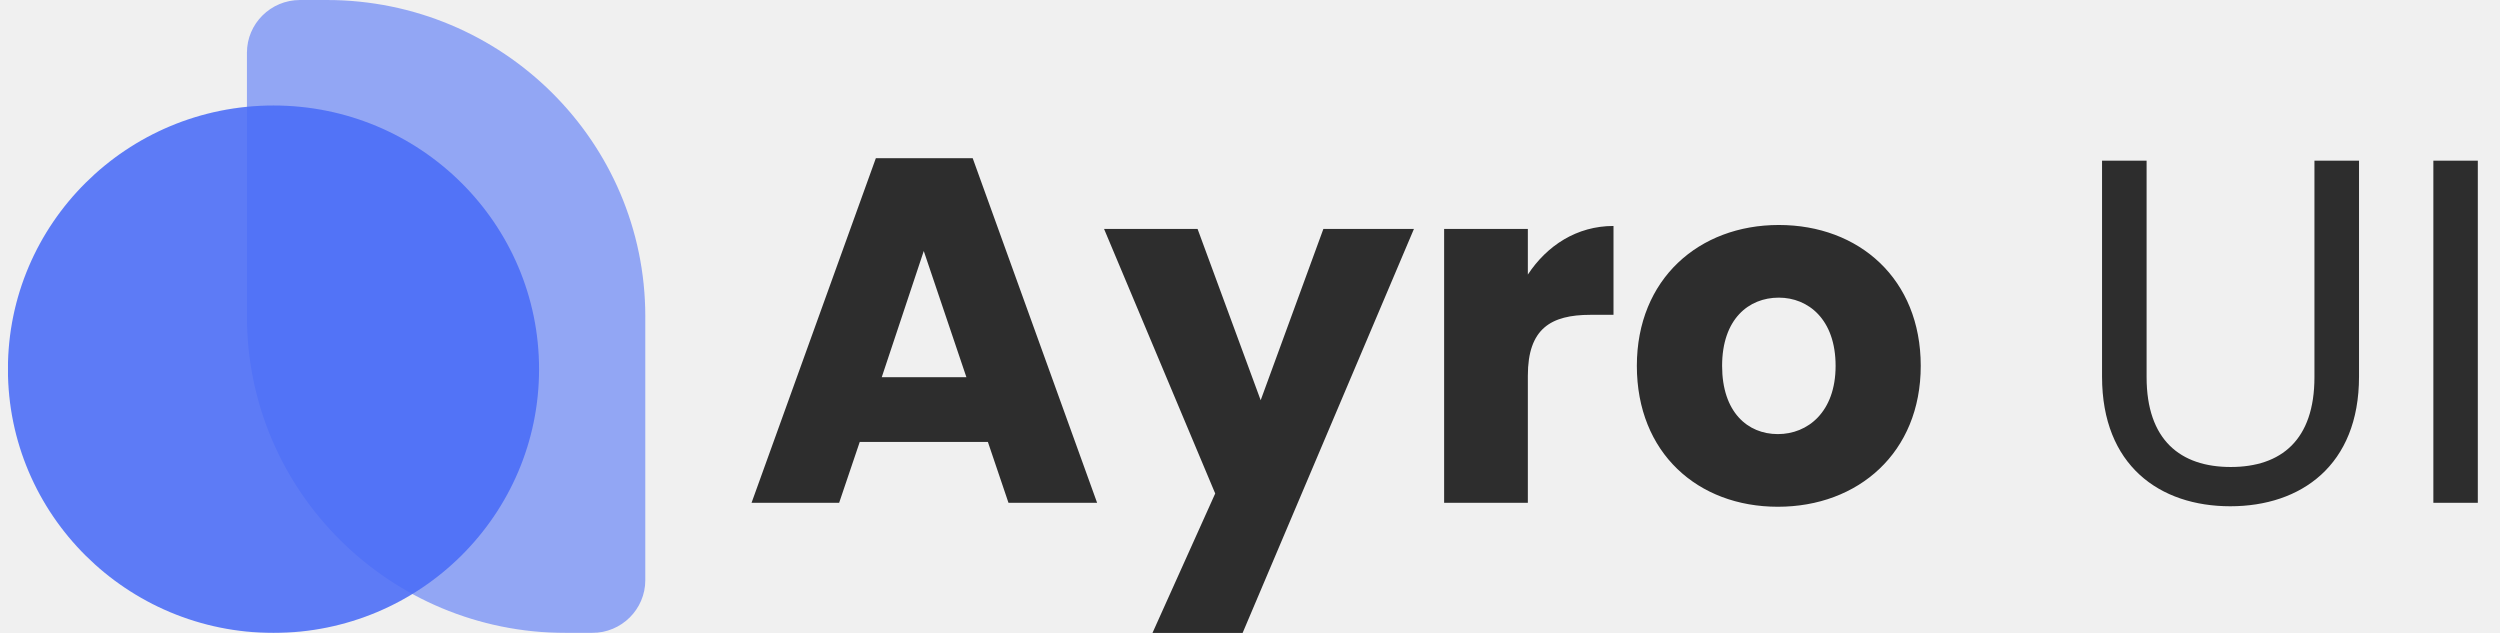
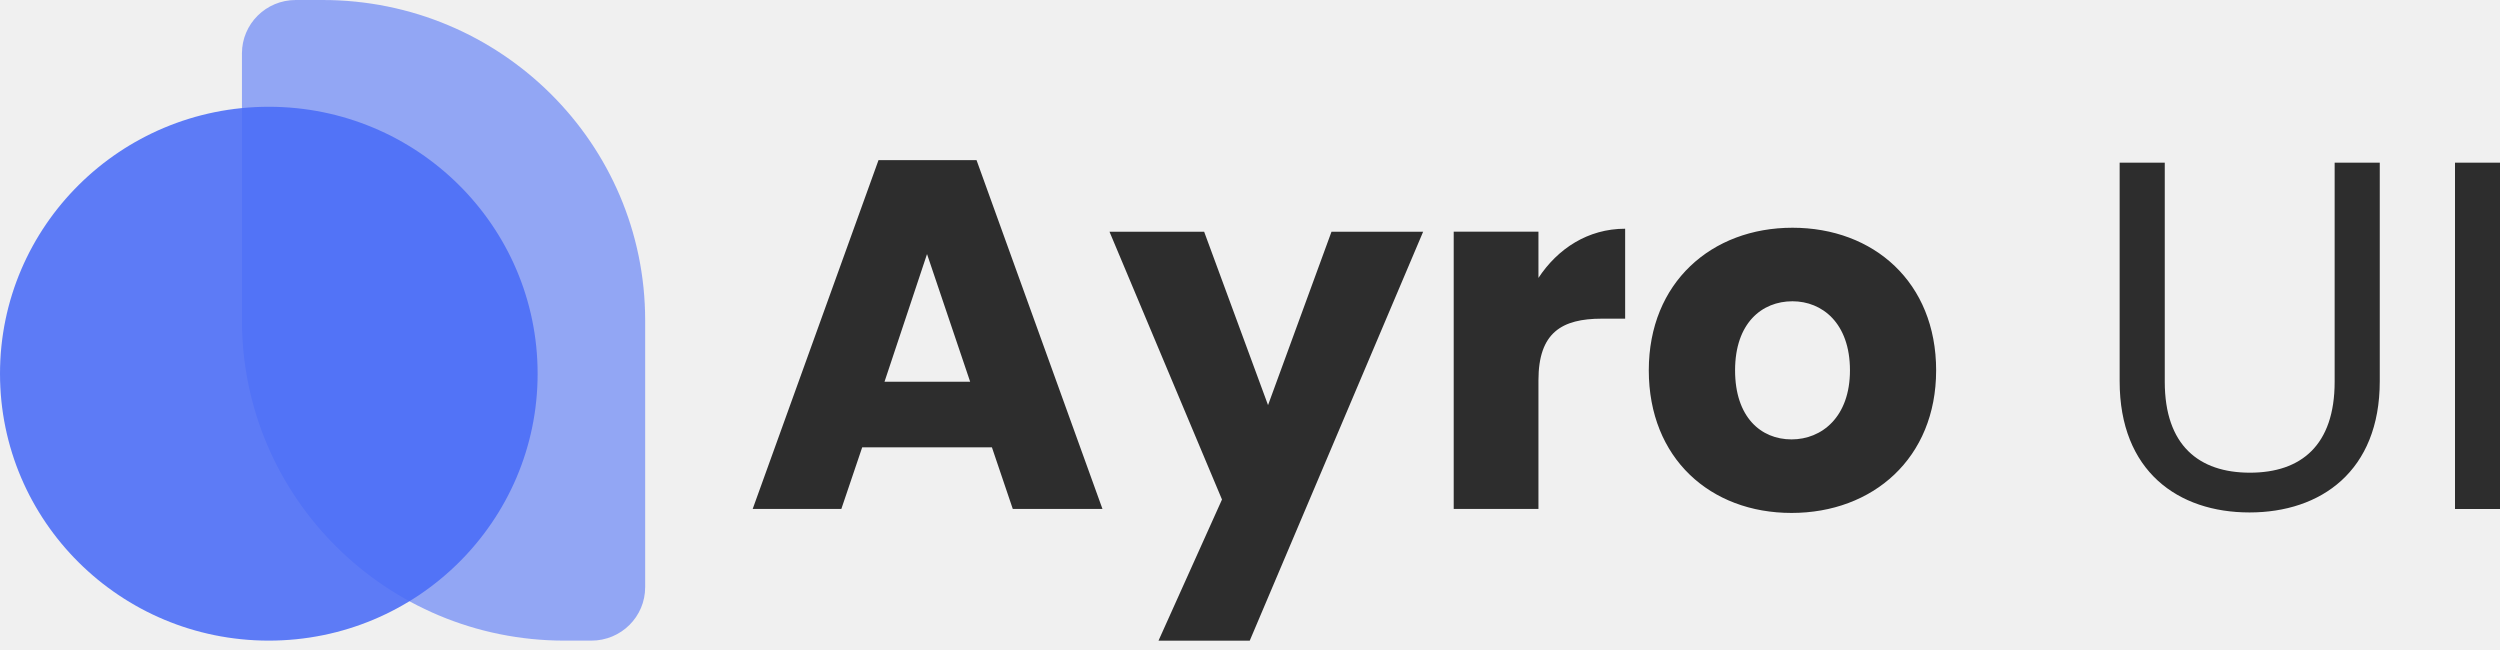
- <svg xmlns="http://www.w3.org/2000/svg" width="158" height="40" viewBox="0 0 158 40" fill="none">
-   <g clip-path="url(#clip0_2001_9537)">
-     <path opacity="0.56" d="M15.606 3.333C15.606 1.492 17.108 0 18.963 0H20.642C31.765 0 40.783 8.954 40.783 20V36.667C40.783 38.508 39.281 40 37.426 40H35.748C24.624 40 15.606 31.046 15.606 20V3.333Z" fill="#4A6CF7" />
-     <path opacity="0.88" d="M17.285 40C26.555 40 34.069 32.538 34.069 23.333C34.069 14.128 26.555 6.667 17.285 6.667C8.015 6.667 0.5 14.128 0.5 23.333C0.5 32.538 8.015 40 17.285 40Z" fill="#4A6CF7" />
-     <path d="M63.737 31.779H69.338L61.475 10H55.353L47.497 31.779H53.033L54.335 27.932H62.435L63.737 31.779ZM61.076 23.837H55.727L58.382 15.864L61.076 23.837ZM79.675 25.295L75.686 14.467H69.776L76.801 31.189L72.837 40H78.534L89.361 14.467H83.638L79.675 25.295ZM96.56 23.744C96.56 20.765 98.016 19.897 100.523 19.897H101.973V14.281C99.653 14.281 97.765 15.522 96.56 17.353V14.467H91.269V31.779H96.56V23.744ZM121.391 23.123C121.391 17.632 117.498 14.219 112.42 14.219C107.38 14.219 103.449 17.632 103.449 23.123C103.449 28.614 107.29 32.027 112.362 32.027C117.434 32.027 121.391 28.614 121.391 23.123ZM108.837 23.123C108.837 20.176 110.506 18.811 112.42 18.811C114.276 18.811 116.01 20.176 116.01 23.123C116.01 26.039 114.25 27.435 112.362 27.435C110.441 27.435 108.837 26.039 108.837 23.123ZM132.849 23.806C132.849 29.421 136.497 31.996 140.956 31.996C145.41 31.996 149.09 29.421 149.09 23.806V10.155H146.273V23.837C146.273 27.808 144.172 29.514 140.982 29.514C137.799 29.514 135.665 27.808 135.665 23.837V10.155H132.849V23.806ZM153.788 31.779H156.598V10.155H153.788V31.779Z" fill="#2D2D2D" />
-   </g>
-   <defs>
-     <clipPath id="clip0_2001_9537">
-       <rect width="157" height="40" fill="white" transform="translate(0.5)" />
-     </clipPath>
-   </defs>
+ <svg xmlns="http://www.w3.org/2000/svg" fill="none" height="52" viewBox="0 0 200 52" width="200">
+   <path d="m19.355 4.271c0-2.36 1.925-4.271 4.301-4.271h2.151c14.253 0 25.806 11.473 25.806 25.625v21.354c0 2.36-1.925 4.271-4.301 4.271h-2.151c-14.253 0-25.806-11.473-25.806-25.625z" fill="#4a6cf7" opacity=".56" />
+   <path d="m21.505 51.25c11.877 0 21.505-9.561 21.505-21.354s-9.628-21.354-21.505-21.354c-11.877 0-21.505 9.561-21.505 21.354s9.628 21.354 21.505 21.354z" fill="#4a6cf7" opacity=".88" />
+   <path d="m81.023 40.717h7.175l-10.074-27.904h-7.844l-10.066 27.904h7.093l1.668-4.929h10.379zm-3.41-10.176h-6.853l3.402-10.216zm23.83 1.868-5.112-13.872h-7.572l9 21.425-5.078 11.289h7.299l13.872-32.714h-7.332zm21.633-1.987c0-3.816 1.866-4.929 5.079-4.929h1.857v-7.195c-2.972 0-5.392 1.59-6.936 3.935v-3.697h-6.779v22.18h6.779zm31.815-.795c0-7.036-4.987-11.408-11.494-11.408-6.457 0-11.494 4.372-11.494 11.408 0 7.036 4.922 11.408 11.42 11.408s11.568-4.372 11.568-11.408zm-16.085 0c0-3.776 2.139-5.525 4.591-5.525 2.378 0 4.6 1.749 4.6 5.525 0 3.736-2.255 5.525-4.674 5.525-2.461 0-4.517-1.789-4.517-5.525zm30.766.875c0 7.195 4.674 10.494 10.388 10.494 5.705 0 10.421-3.299 10.421-10.494v-17.49h-3.609v17.529c0 5.088-2.692 7.274-6.779 7.274-4.079 0-6.812-2.186-6.812-7.274v-17.529h-3.609zm26.828 10.216h3.6v-27.705h-3.6z" fill="#2d2d2d" />
</svg>
